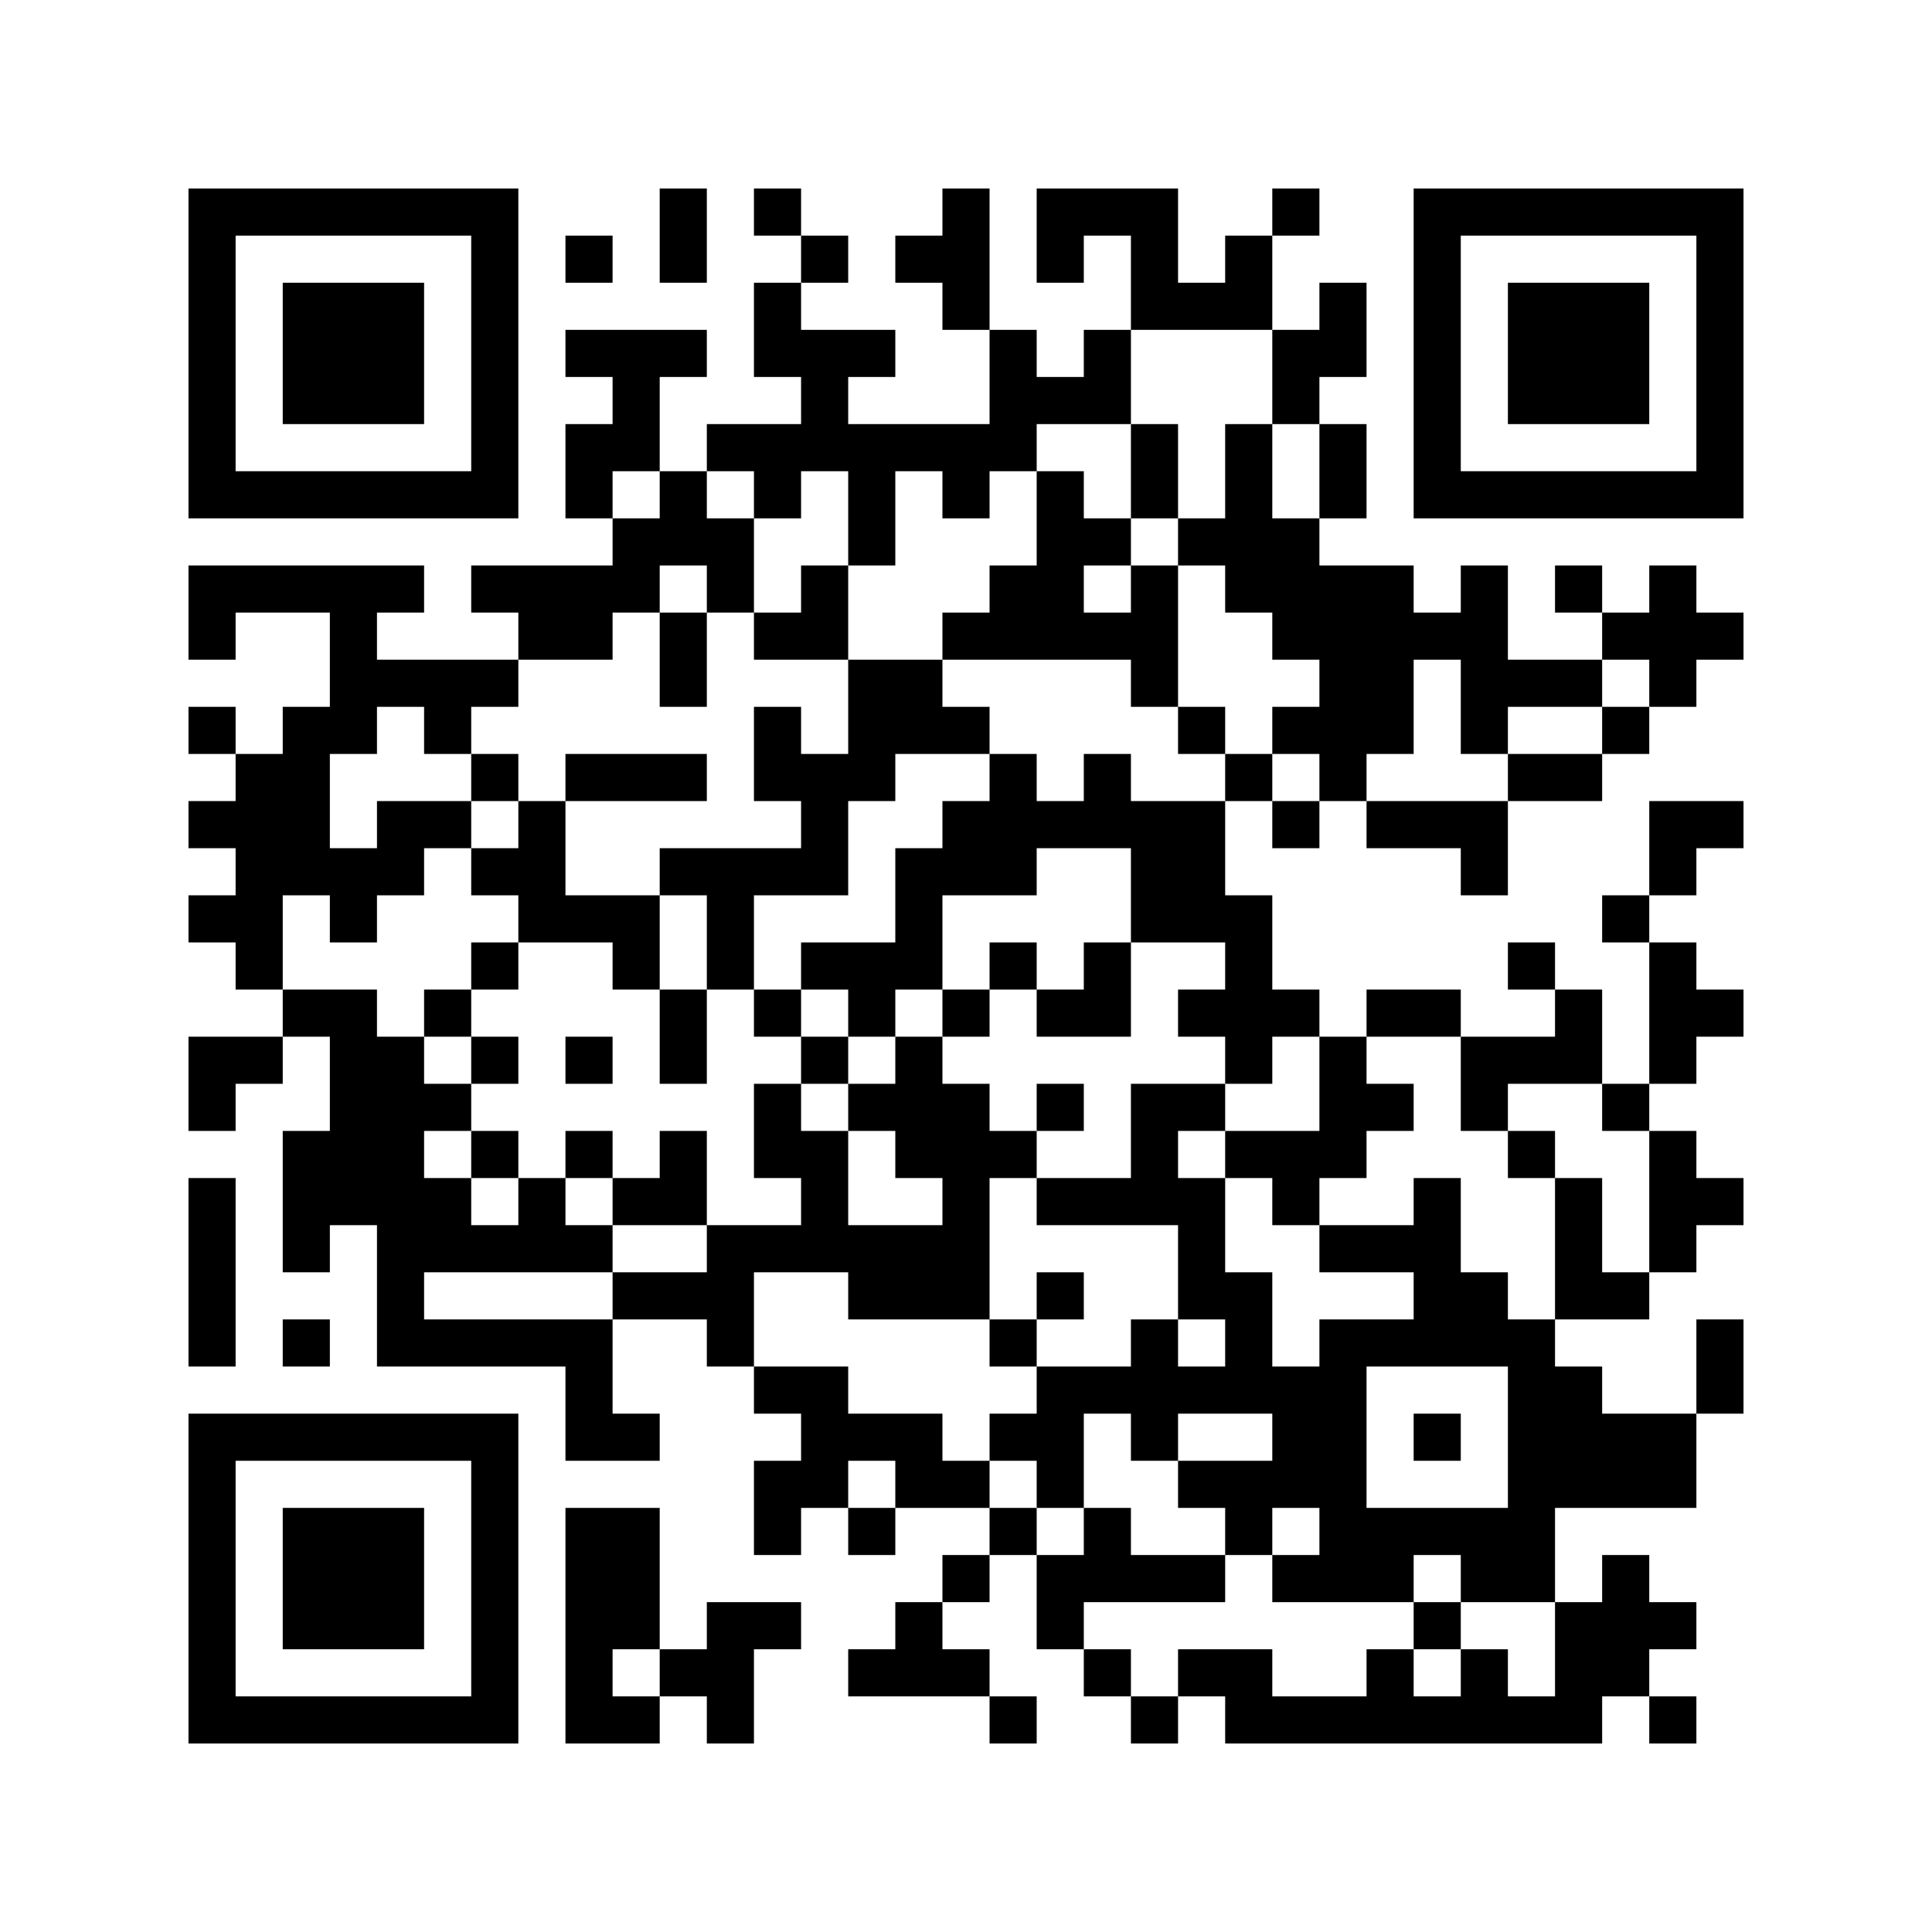
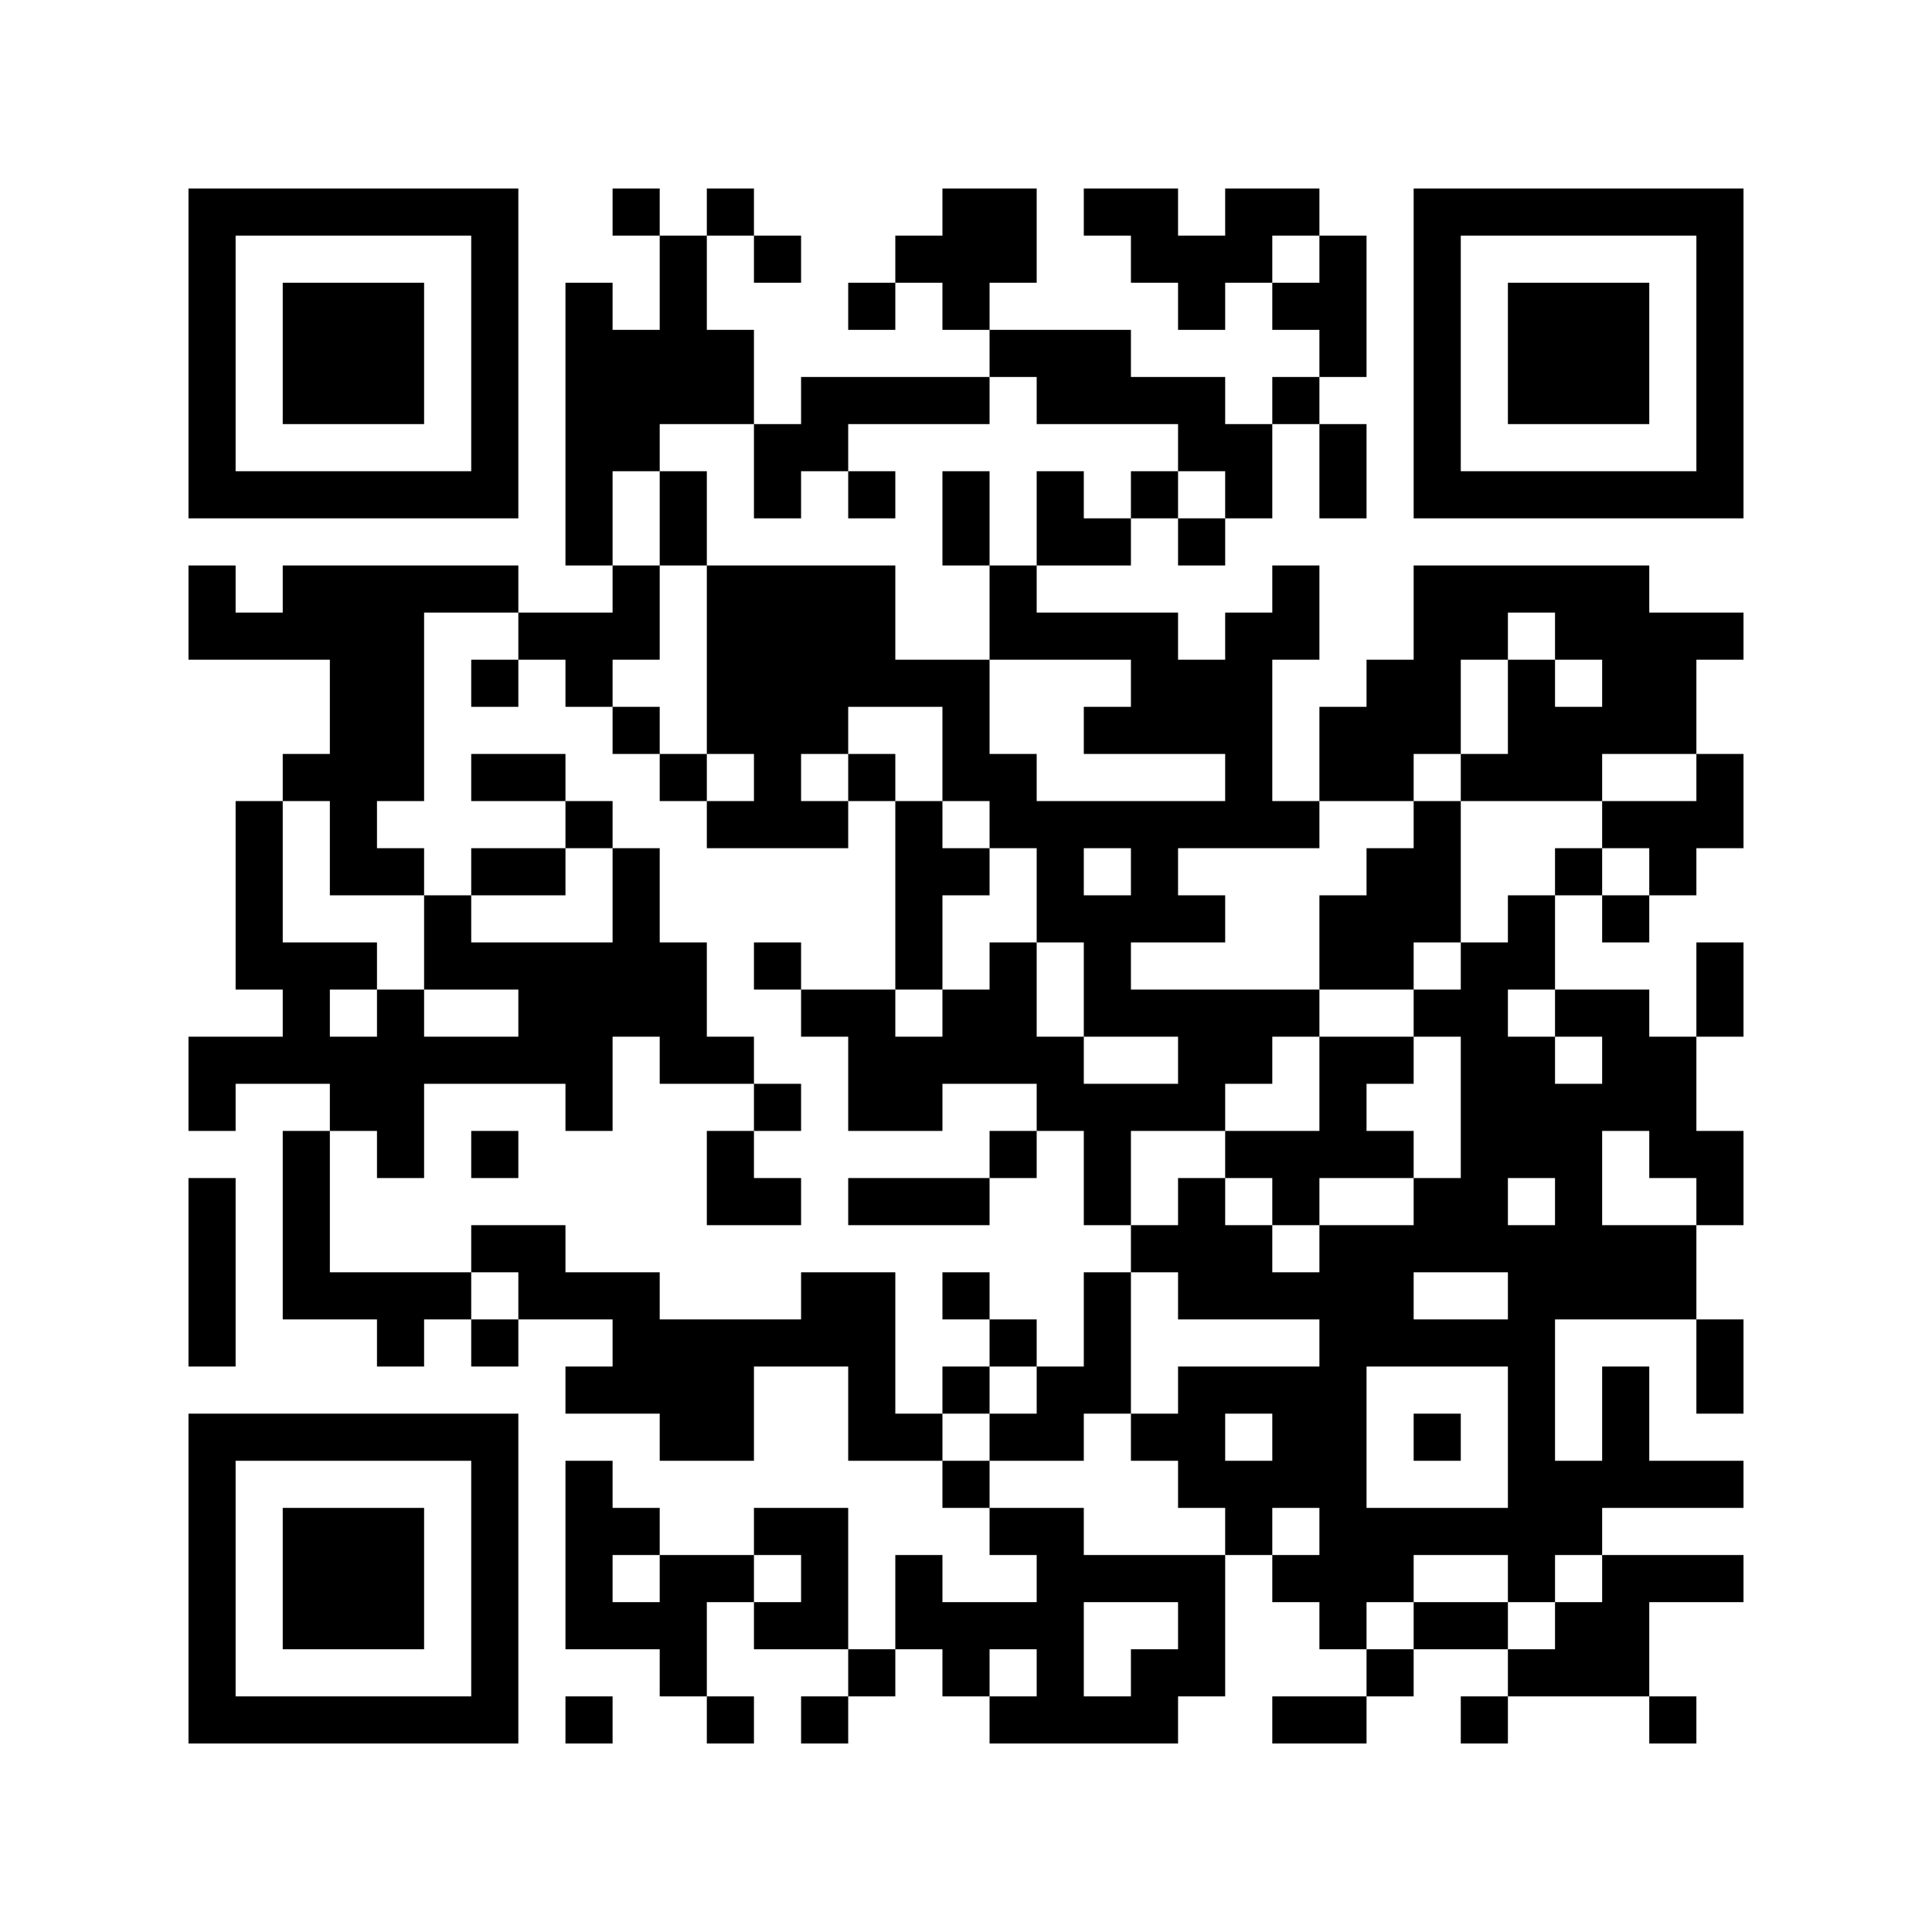
<svg xmlns="http://www.w3.org/2000/svg" viewBox="0 0 41 41">
  <rect width="100%" height="100%" fill="#FFF" />
-   <path d="M4 4h1v1H4zm1 0h1v1H5zm1 0h1v1H6zm1 0h1v1H7zm1 0h1v1H8zm1 0h1v1H9zm1 0h1v1h-1zm4 0h1v1h-1zm2 0h1v1h-1zm4 0h1v1h-1zm2 0h1v1h-1zm1 0h1v1h-1zm1 0h1v1h-1zm3 0h1v1h-1zm3 0h1v1h-1zm1 0h1v1h-1zm1 0h1v1h-1zm1 0h1v1h-1zm1 0h1v1h-1zm1 0h1v1h-1zm1 0h1v1h-1zM4 5h1v1H4zm6 0h1v1h-1zm2 0h1v1h-1zm2 0h1v1h-1zm3 0h1v1h-1zm2 0h1v1h-1zm1 0h1v1h-1zm2 0h1v1h-1zm2 0h1v1h-1zm2 0h1v1h-1zm4 0h1v1h-1zm6 0h1v1h-1zM4 6h1v1H4zm2 0h1v1H6zm1 0h1v1H7zm1 0h1v1H8zm2 0h1v1h-1zm6 0h1v1h-1zm4 0h1v1h-1zm4 0h1v1h-1zm1 0h1v1h-1zm1 0h1v1h-1zm2 0h1v1h-1zm2 0h1v1h-1zm2 0h1v1h-1zm1 0h1v1h-1zm1 0h1v1h-1zm2 0h1v1h-1zM4 7h1v1H4zm2 0h1v1H6zm1 0h1v1H7zm1 0h1v1H8zm2 0h1v1h-1zm2 0h1v1h-1zm1 0h1v1h-1zm1 0h1v1h-1zm2 0h1v1h-1zm1 0h1v1h-1zm1 0h1v1h-1zm3 0h1v1h-1zm2 0h1v1h-1zm4 0h1v1h-1zm1 0h1v1h-1zm2 0h1v1h-1zm2 0h1v1h-1zm1 0h1v1h-1zm1 0h1v1h-1zm2 0h1v1h-1zM4 8h1v1H4zm2 0h1v1H6zm1 0h1v1H7zm1 0h1v1H8zm2 0h1v1h-1zm3 0h1v1h-1zm4 0h1v1h-1zm4 0h1v1h-1zm1 0h1v1h-1zm1 0h1v1h-1zm4 0h1v1h-1zm3 0h1v1h-1zm2 0h1v1h-1zm1 0h1v1h-1zm1 0h1v1h-1zm2 0h1v1h-1zM4 9h1v1H4zm6 0h1v1h-1zm2 0h1v1h-1zm1 0h1v1h-1zm2 0h1v1h-1zm1 0h1v1h-1zm1 0h1v1h-1zm1 0h1v1h-1zm1 0h1v1h-1zm1 0h1v1h-1zm1 0h1v1h-1zm3 0h1v1h-1zm2 0h1v1h-1zm2 0h1v1h-1zm2 0h1v1h-1zm6 0h1v1h-1zM4 10h1v1H4zm1 0h1v1H5zm1 0h1v1H6zm1 0h1v1H7zm1 0h1v1H8zm1 0h1v1H9zm1 0h1v1h-1zm2 0h1v1h-1zm2 0h1v1h-1zm2 0h1v1h-1zm2 0h1v1h-1zm2 0h1v1h-1zm2 0h1v1h-1zm2 0h1v1h-1zm2 0h1v1h-1zm2 0h1v1h-1zm2 0h1v1h-1zm1 0h1v1h-1zm1 0h1v1h-1zm1 0h1v1h-1zm1 0h1v1h-1zm1 0h1v1h-1zm1 0h1v1h-1zm-23 1h1v1h-1zm1 0h1v1h-1zm1 0h1v1h-1zm3 0h1v1h-1zm4 0h1v1h-1zm1 0h1v1h-1zm2 0h1v1h-1zm1 0h1v1h-1zm1 0h1v1h-1zM4 12h1v1H4zm1 0h1v1H5zm1 0h1v1H6zm1 0h1v1H7zm1 0h1v1H8zm2 0h1v1h-1zm1 0h1v1h-1zm1 0h1v1h-1zm1 0h1v1h-1zm2 0h1v1h-1zm2 0h1v1h-1zm4 0h1v1h-1zm1 0h1v1h-1zm2 0h1v1h-1zm2 0h1v1h-1zm1 0h1v1h-1zm1 0h1v1h-1zm1 0h1v1h-1zm2 0h1v1h-1zm2 0h1v1h-1zm2 0h1v1h-1zM4 13h1v1H4zm3 0h1v1H7zm4 0h1v1h-1zm1 0h1v1h-1zm2 0h1v1h-1zm2 0h1v1h-1zm1 0h1v1h-1zm3 0h1v1h-1zm1 0h1v1h-1zm1 0h1v1h-1zm1 0h1v1h-1zm1 0h1v1h-1zm3 0h1v1h-1zm1 0h1v1h-1zm1 0h1v1h-1zm1 0h1v1h-1zm1 0h1v1h-1zm3 0h1v1h-1zm1 0h1v1h-1zm1 0h1v1h-1zM7 14h1v1H7zm1 0h1v1H8zm1 0h1v1H9zm1 0h1v1h-1zm4 0h1v1h-1zm4 0h1v1h-1zm1 0h1v1h-1zm5 0h1v1h-1zm4 0h1v1h-1zm1 0h1v1h-1zm2 0h1v1h-1zm1 0h1v1h-1zm1 0h1v1h-1zm2 0h1v1h-1zM4 15h1v1H4zm2 0h1v1H6zm1 0h1v1H7zm2 0h1v1H9zm7 0h1v1h-1zm2 0h1v1h-1zm1 0h1v1h-1zm1 0h1v1h-1zm5 0h1v1h-1zm2 0h1v1h-1zm1 0h1v1h-1zm1 0h1v1h-1zm2 0h1v1h-1zm3 0h1v1h-1zM5 16h1v1H5zm1 0h1v1H6zm4 0h1v1h-1zm2 0h1v1h-1zm1 0h1v1h-1zm1 0h1v1h-1zm2 0h1v1h-1zm1 0h1v1h-1zm1 0h1v1h-1zm3 0h1v1h-1zm2 0h1v1h-1zm3 0h1v1h-1zm2 0h1v1h-1zm4 0h1v1h-1zm1 0h1v1h-1zM4 17h1v1H4zm1 0h1v1H5zm1 0h1v1H6zm2 0h1v1H8zm1 0h1v1H9zm2 0h1v1h-1zm6 0h1v1h-1zm3 0h1v1h-1zm1 0h1v1h-1zm1 0h1v1h-1zm1 0h1v1h-1zm1 0h1v1h-1zm1 0h1v1h-1zm2 0h1v1h-1zm2 0h1v1h-1zm1 0h1v1h-1zm1 0h1v1h-1zm4 0h1v1h-1zm1 0h1v1h-1zM5 18h1v1H5zm1 0h1v1H6zm1 0h1v1H7zm1 0h1v1H8zm2 0h1v1h-1zm1 0h1v1h-1zm3 0h1v1h-1zm1 0h1v1h-1zm1 0h1v1h-1zm1 0h1v1h-1zm2 0h1v1h-1zm1 0h1v1h-1zm1 0h1v1h-1zm3 0h1v1h-1zm1 0h1v1h-1zm6 0h1v1h-1zm4 0h1v1h-1zM4 19h1v1H4zm1 0h1v1H5zm2 0h1v1H7zm4 0h1v1h-1zm1 0h1v1h-1zm1 0h1v1h-1zm2 0h1v1h-1zm4 0h1v1h-1zm5 0h1v1h-1zm1 0h1v1h-1zm1 0h1v1h-1zm8 0h1v1h-1zM5 20h1v1H5zm5 0h1v1h-1zm3 0h1v1h-1zm2 0h1v1h-1zm2 0h1v1h-1zm1 0h1v1h-1zm1 0h1v1h-1zm2 0h1v1h-1zm2 0h1v1h-1zm3 0h1v1h-1zm6 0h1v1h-1zm3 0h1v1h-1zM6 21h1v1H6zm1 0h1v1H7zm2 0h1v1H9zm5 0h1v1h-1zm2 0h1v1h-1zm2 0h1v1h-1zm2 0h1v1h-1zm2 0h1v1h-1zm1 0h1v1h-1zm2 0h1v1h-1zm1 0h1v1h-1zm1 0h1v1h-1zm2 0h1v1h-1zm1 0h1v1h-1zm3 0h1v1h-1zm2 0h1v1h-1zm1 0h1v1h-1zM4 22h1v1H4zm1 0h1v1H5zm2 0h1v1H7zm1 0h1v1H8zm2 0h1v1h-1zm2 0h1v1h-1zm2 0h1v1h-1zm3 0h1v1h-1zm2 0h1v1h-1zm7 0h1v1h-1zm2 0h1v1h-1zm3 0h1v1h-1zm1 0h1v1h-1zm1 0h1v1h-1zm2 0h1v1h-1zM4 23h1v1H4zm3 0h1v1H7zm1 0h1v1H8zm1 0h1v1H9zm7 0h1v1h-1zm2 0h1v1h-1zm1 0h1v1h-1zm1 0h1v1h-1zm2 0h1v1h-1zm2 0h1v1h-1zm1 0h1v1h-1zm3 0h1v1h-1zm1 0h1v1h-1zm2 0h1v1h-1zm3 0h1v1h-1zM6 24h1v1H6zm1 0h1v1H7zm1 0h1v1H8zm2 0h1v1h-1zm2 0h1v1h-1zm2 0h1v1h-1zm2 0h1v1h-1zm1 0h1v1h-1zm2 0h1v1h-1zm1 0h1v1h-1zm1 0h1v1h-1zm3 0h1v1h-1zm2 0h1v1h-1zm1 0h1v1h-1zm1 0h1v1h-1zm4 0h1v1h-1zm3 0h1v1h-1zM4 25h1v1H4zm2 0h1v1H6zm1 0h1v1H7zm1 0h1v1H8zm1 0h1v1H9zm2 0h1v1h-1zm2 0h1v1h-1zm1 0h1v1h-1zm3 0h1v1h-1zm3 0h1v1h-1zm2 0h1v1h-1zm1 0h1v1h-1zm1 0h1v1h-1zm1 0h1v1h-1zm2 0h1v1h-1zm3 0h1v1h-1zm3 0h1v1h-1zm2 0h1v1h-1zm1 0h1v1h-1zM4 26h1v1H4zm2 0h1v1H6zm2 0h1v1H8zm1 0h1v1H9zm1 0h1v1h-1zm1 0h1v1h-1zm1 0h1v1h-1zm3 0h1v1h-1zm1 0h1v1h-1zm1 0h1v1h-1zm1 0h1v1h-1zm1 0h1v1h-1zm1 0h1v1h-1zm5 0h1v1h-1zm3 0h1v1h-1zm1 0h1v1h-1zm1 0h1v1h-1zm3 0h1v1h-1zm2 0h1v1h-1zM4 27h1v1H4zm4 0h1v1H8zm5 0h1v1h-1zm1 0h1v1h-1zm1 0h1v1h-1zm3 0h1v1h-1zm1 0h1v1h-1zm1 0h1v1h-1zm2 0h1v1h-1zm3 0h1v1h-1zm1 0h1v1h-1zm4 0h1v1h-1zm1 0h1v1h-1zm2 0h1v1h-1zm1 0h1v1h-1zM4 28h1v1H4zm2 0h1v1H6zm2 0h1v1H8zm1 0h1v1H9zm1 0h1v1h-1zm1 0h1v1h-1zm1 0h1v1h-1zm3 0h1v1h-1zm6 0h1v1h-1zm3 0h1v1h-1zm2 0h1v1h-1zm2 0h1v1h-1zm1 0h1v1h-1zm1 0h1v1h-1zm1 0h1v1h-1zm1 0h1v1h-1zm4 0h1v1h-1zm-24 1h1v1h-1zm4 0h1v1h-1zm1 0h1v1h-1zm5 0h1v1h-1zm1 0h1v1h-1zm1 0h1v1h-1zm1 0h1v1h-1zm1 0h1v1h-1zm1 0h1v1h-1zm1 0h1v1h-1zm4 0h1v1h-1zm1 0h1v1h-1zm3 0h1v1h-1zM4 30h1v1H4zm1 0h1v1H5zm1 0h1v1H6zm1 0h1v1H7zm1 0h1v1H8zm1 0h1v1H9zm1 0h1v1h-1zm2 0h1v1h-1zm1 0h1v1h-1zm4 0h1v1h-1zm1 0h1v1h-1zm1 0h1v1h-1zm2 0h1v1h-1zm1 0h1v1h-1zm2 0h1v1h-1zm3 0h1v1h-1zm1 0h1v1h-1zm2 0h1v1h-1zm2 0h1v1h-1zm1 0h1v1h-1zm1 0h1v1h-1zm1 0h1v1h-1zM4 31h1v1H4zm6 0h1v1h-1zm6 0h1v1h-1zm1 0h1v1h-1zm2 0h1v1h-1zm1 0h1v1h-1zm2 0h1v1h-1zm3 0h1v1h-1zm1 0h1v1h-1zm1 0h1v1h-1zm1 0h1v1h-1zm4 0h1v1h-1zm1 0h1v1h-1zm1 0h1v1h-1zm1 0h1v1h-1zM4 32h1v1H4zm2 0h1v1H6zm1 0h1v1H7zm1 0h1v1H8zm2 0h1v1h-1zm2 0h1v1h-1zm1 0h1v1h-1zm3 0h1v1h-1zm2 0h1v1h-1zm3 0h1v1h-1zm2 0h1v1h-1zm3 0h1v1h-1zm2 0h1v1h-1zm1 0h1v1h-1zm1 0h1v1h-1zm1 0h1v1h-1zm1 0h1v1h-1zM4 33h1v1H4zm2 0h1v1H6zm1 0h1v1H7zm1 0h1v1H8zm2 0h1v1h-1zm2 0h1v1h-1zm1 0h1v1h-1zm7 0h1v1h-1zm2 0h1v1h-1zm1 0h1v1h-1zm1 0h1v1h-1zm1 0h1v1h-1zm2 0h1v1h-1zm1 0h1v1h-1zm1 0h1v1h-1zm2 0h1v1h-1zm1 0h1v1h-1zm2 0h1v1h-1zM4 34h1v1H4zm2 0h1v1H6zm1 0h1v1H7zm1 0h1v1H8zm2 0h1v1h-1zm2 0h1v1h-1zm1 0h1v1h-1zm2 0h1v1h-1zm1 0h1v1h-1zm3 0h1v1h-1zm3 0h1v1h-1zm8 0h1v1h-1zm3 0h1v1h-1zm1 0h1v1h-1zm1 0h1v1h-1zM4 35h1v1H4zm6 0h1v1h-1zm2 0h1v1h-1zm2 0h1v1h-1zm1 0h1v1h-1zm3 0h1v1h-1zm1 0h1v1h-1zm1 0h1v1h-1zm3 0h1v1h-1zm2 0h1v1h-1zm1 0h1v1h-1zm3 0h1v1h-1zm2 0h1v1h-1zm2 0h1v1h-1zm1 0h1v1h-1zM4 36h1v1H4zm1 0h1v1H5zm1 0h1v1H6zm1 0h1v1H7zm1 0h1v1H8zm1 0h1v1H9zm1 0h1v1h-1zm2 0h1v1h-1zm1 0h1v1h-1zm2 0h1v1h-1zm6 0h1v1h-1zm3 0h1v1h-1zm2 0h1v1h-1zm1 0h1v1h-1zm1 0h1v1h-1zm1 0h1v1h-1zm1 0h1v1h-1zm1 0h1v1h-1zm1 0h1v1h-1zm1 0h1v1h-1zm2 0h1v1h-1z" />
+   <path d="M4 4h1v1H4zm1 0h1v1H5zm1 0h1v1H6zm1 0h1v1H7zm1 0h1v1H8zm1 0h1v1H9zm1 0h1v1h-1zm3 0h1v1h-1zm2 0h1v1h-1zm5 0h1v1h-1zm1 0h1v1h-1zm2 0h1v1h-1zm1 0h1v1h-1zm2 0h1v1h-1zm1 0h1v1h-1zm3 0h1v1h-1zm1 0h1v1h-1zm1 0h1v1h-1zm1 0h1v1h-1zm1 0h1v1h-1zm1 0h1v1h-1zm1 0h1v1h-1zM4 5h1v1H4zm6 0h1v1h-1zm4 0h1v1h-1zm2 0h1v1h-1zm3 0h1v1h-1zm1 0h1v1h-1zm1 0h1v1h-1zm3 0h1v1h-1zm1 0h1v1h-1zm1 0h1v1h-1zm2 0h1v1h-1zm2 0h1v1h-1zm6 0h1v1h-1zM4 6h1v1H4zm2 0h1v1H6zm1 0h1v1H7zm1 0h1v1H8zm2 0h1v1h-1zm2 0h1v1h-1zm2 0h1v1h-1zm4 0h1v1h-1zm2 0h1v1h-1zm5 0h1v1h-1zm2 0h1v1h-1zm1 0h1v1h-1zm2 0h1v1h-1zm2 0h1v1h-1zm1 0h1v1h-1zm1 0h1v1h-1zm2 0h1v1h-1zM4 7h1v1H4zm2 0h1v1H6zm1 0h1v1H7zm1 0h1v1H8zm2 0h1v1h-1zm2 0h1v1h-1zm1 0h1v1h-1zm1 0h1v1h-1zm1 0h1v1h-1zm6 0h1v1h-1zm1 0h1v1h-1zm1 0h1v1h-1zm5 0h1v1h-1zm2 0h1v1h-1zm2 0h1v1h-1zm1 0h1v1h-1zm1 0h1v1h-1zm2 0h1v1h-1zM4 8h1v1H4zm2 0h1v1H6zm1 0h1v1H7zm1 0h1v1H8zm2 0h1v1h-1zm2 0h1v1h-1zm1 0h1v1h-1zm1 0h1v1h-1zm1 0h1v1h-1zm2 0h1v1h-1zm1 0h1v1h-1zm1 0h1v1h-1zm1 0h1v1h-1zm2 0h1v1h-1zm1 0h1v1h-1zm1 0h1v1h-1zm1 0h1v1h-1zm2 0h1v1h-1zm3 0h1v1h-1zm2 0h1v1h-1zm1 0h1v1h-1zm1 0h1v1h-1zm2 0h1v1h-1zM4 9h1v1H4zm6 0h1v1h-1zm2 0h1v1h-1zm1 0h1v1h-1zm3 0h1v1h-1zm1 0h1v1h-1zm8 0h1v1h-1zm1 0h1v1h-1zm2 0h1v1h-1zm2 0h1v1h-1zm6 0h1v1h-1zM4 10h1v1H4zm1 0h1v1H5zm1 0h1v1H6zm1 0h1v1H7zm1 0h1v1H8zm1 0h1v1H9zm1 0h1v1h-1zm2 0h1v1h-1zm2 0h1v1h-1zm2 0h1v1h-1zm2 0h1v1h-1zm2 0h1v1h-1zm2 0h1v1h-1zm2 0h1v1h-1zm2 0h1v1h-1zm2 0h1v1h-1zm2 0h1v1h-1zm1 0h1v1h-1zm1 0h1v1h-1zm1 0h1v1h-1zm1 0h1v1h-1zm1 0h1v1h-1zm1 0h1v1h-1zm-24 1h1v1h-1zm2 0h1v1h-1zm6 0h1v1h-1zm2 0h1v1h-1zm1 0h1v1h-1zm2 0h1v1h-1zM4 12h1v1H4zm2 0h1v1H6zm1 0h1v1H7zm1 0h1v1H8zm1 0h1v1H9zm1 0h1v1h-1zm3 0h1v1h-1zm2 0h1v1h-1zm1 0h1v1h-1zm1 0h1v1h-1zm1 0h1v1h-1zm3 0h1v1h-1zm6 0h1v1h-1zm3 0h1v1h-1zm1 0h1v1h-1zm1 0h1v1h-1zm1 0h1v1h-1zm1 0h1v1h-1zM4 13h1v1H4zm1 0h1v1H5zm1 0h1v1H6zm1 0h1v1H7zm1 0h1v1H8zm3 0h1v1h-1zm1 0h1v1h-1zm1 0h1v1h-1zm2 0h1v1h-1zm1 0h1v1h-1zm1 0h1v1h-1zm1 0h1v1h-1zm3 0h1v1h-1zm1 0h1v1h-1zm1 0h1v1h-1zm1 0h1v1h-1zm2 0h1v1h-1zm1 0h1v1h-1zm3 0h1v1h-1zm1 0h1v1h-1zm2 0h1v1h-1zm1 0h1v1h-1zm1 0h1v1h-1zm1 0h1v1h-1zM7 14h1v1H7zm1 0h1v1H8zm2 0h1v1h-1zm2 0h1v1h-1zm3 0h1v1h-1zm1 0h1v1h-1zm1 0h1v1h-1zm1 0h1v1h-1zm1 0h1v1h-1zm1 0h1v1h-1zm4 0h1v1h-1zm1 0h1v1h-1zm1 0h1v1h-1zm3 0h1v1h-1zm1 0h1v1h-1zm2 0h1v1h-1zm2 0h1v1h-1zm1 0h1v1h-1zM7 15h1v1H7zm1 0h1v1H8zm5 0h1v1h-1zm2 0h1v1h-1zm1 0h1v1h-1zm1 0h1v1h-1zm3 0h1v1h-1zm3 0h1v1h-1zm1 0h1v1h-1zm1 0h1v1h-1zm1 0h1v1h-1zm2 0h1v1h-1zm1 0h1v1h-1zm1 0h1v1h-1zm2 0h1v1h-1zm1 0h1v1h-1zm1 0h1v1h-1zm1 0h1v1h-1zM6 16h1v1H6zm1 0h1v1H7zm1 0h1v1H8zm2 0h1v1h-1zm1 0h1v1h-1zm3 0h1v1h-1zm2 0h1v1h-1zm2 0h1v1h-1zm2 0h1v1h-1zm1 0h1v1h-1zm5 0h1v1h-1zm2 0h1v1h-1zm1 0h1v1h-1zm2 0h1v1h-1zm1 0h1v1h-1zm1 0h1v1h-1zm3 0h1v1h-1zM5 17h1v1H5zm2 0h1v1H7zm5 0h1v1h-1zm3 0h1v1h-1zm1 0h1v1h-1zm1 0h1v1h-1zm2 0h1v1h-1zm2 0h1v1h-1zm1 0h1v1h-1zm1 0h1v1h-1zm1 0h1v1h-1zm1 0h1v1h-1zm1 0h1v1h-1zm1 0h1v1h-1zm3 0h1v1h-1zm4 0h1v1h-1zm1 0h1v1h-1zm1 0h1v1h-1zM5 18h1v1H5zm2 0h1v1H7zm1 0h1v1H8zm2 0h1v1h-1zm1 0h1v1h-1zm2 0h1v1h-1zm6 0h1v1h-1zm1 0h1v1h-1zm2 0h1v1h-1zm2 0h1v1h-1zm5 0h1v1h-1zm1 0h1v1h-1zm3 0h1v1h-1zm2 0h1v1h-1zM5 19h1v1H5zm4 0h1v1H9zm4 0h1v1h-1zm6 0h1v1h-1zm3 0h1v1h-1zm1 0h1v1h-1zm1 0h1v1h-1zm1 0h1v1h-1zm3 0h1v1h-1zm1 0h1v1h-1zm1 0h1v1h-1zm2 0h1v1h-1zm2 0h1v1h-1zM5 20h1v1H5zm1 0h1v1H6zm1 0h1v1H7zm2 0h1v1H9zm1 0h1v1h-1zm1 0h1v1h-1zm1 0h1v1h-1zm1 0h1v1h-1zm1 0h1v1h-1zm2 0h1v1h-1zm3 0h1v1h-1zm2 0h1v1h-1zm2 0h1v1h-1zm5 0h1v1h-1zm1 0h1v1h-1zm2 0h1v1h-1zm1 0h1v1h-1zm4 0h1v1h-1zM6 21h1v1H6zm2 0h1v1H8zm3 0h1v1h-1zm1 0h1v1h-1zm1 0h1v1h-1zm1 0h1v1h-1zm3 0h1v1h-1zm1 0h1v1h-1zm2 0h1v1h-1zm1 0h1v1h-1zm2 0h1v1h-1zm1 0h1v1h-1zm1 0h1v1h-1zm1 0h1v1h-1zm1 0h1v1h-1zm3 0h1v1h-1zm1 0h1v1h-1zm2 0h1v1h-1zm1 0h1v1h-1zm2 0h1v1h-1zM4 22h1v1H4zm1 0h1v1H5zm1 0h1v1H6zm1 0h1v1H7zm1 0h1v1H8zm1 0h1v1H9zm1 0h1v1h-1zm1 0h1v1h-1zm1 0h1v1h-1zm2 0h1v1h-1zm1 0h1v1h-1zm3 0h1v1h-1zm1 0h1v1h-1zm1 0h1v1h-1zm1 0h1v1h-1zm1 0h1v1h-1zm3 0h1v1h-1zm1 0h1v1h-1zm2 0h1v1h-1zm1 0h1v1h-1zm2 0h1v1h-1zm1 0h1v1h-1zm2 0h1v1h-1zm1 0h1v1h-1zM4 23h1v1H4zm3 0h1v1H7zm1 0h1v1H8zm4 0h1v1h-1zm4 0h1v1h-1zm2 0h1v1h-1zm1 0h1v1h-1zm3 0h1v1h-1zm1 0h1v1h-1zm1 0h1v1h-1zm1 0h1v1h-1zm3 0h1v1h-1zm3 0h1v1h-1zm1 0h1v1h-1zm1 0h1v1h-1zm1 0h1v1h-1zm1 0h1v1h-1zM6 24h1v1H6zm2 0h1v1H8zm2 0h1v1h-1zm5 0h1v1h-1zm6 0h1v1h-1zm2 0h1v1h-1zm3 0h1v1h-1zm1 0h1v1h-1zm1 0h1v1h-1zm1 0h1v1h-1zm2 0h1v1h-1zm1 0h1v1h-1zm1 0h1v1h-1zm2 0h1v1h-1zm1 0h1v1h-1zM4 25h1v1H4zm2 0h1v1H6zm9 0h1v1h-1zm1 0h1v1h-1zm2 0h1v1h-1zm1 0h1v1h-1zm1 0h1v1h-1zm3 0h1v1h-1zm2 0h1v1h-1zm2 0h1v1h-1zm3 0h1v1h-1zm1 0h1v1h-1zm2 0h1v1h-1zm3 0h1v1h-1zM4 26h1v1H4zm2 0h1v1H6zm4 0h1v1h-1zm1 0h1v1h-1zm13 0h1v1h-1zm1 0h1v1h-1zm1 0h1v1h-1zm2 0h1v1h-1zm1 0h1v1h-1zm1 0h1v1h-1zm1 0h1v1h-1zm1 0h1v1h-1zm1 0h1v1h-1zm1 0h1v1h-1zm1 0h1v1h-1zM4 27h1v1H4zm2 0h1v1H6zm1 0h1v1H7zm1 0h1v1H8zm1 0h1v1H9zm2 0h1v1h-1zm1 0h1v1h-1zm1 0h1v1h-1zm4 0h1v1h-1zm1 0h1v1h-1zm2 0h1v1h-1zm3 0h1v1h-1zm2 0h1v1h-1zm1 0h1v1h-1zm1 0h1v1h-1zm1 0h1v1h-1zm1 0h1v1h-1zm3 0h1v1h-1zm1 0h1v1h-1zm1 0h1v1h-1zm1 0h1v1h-1zM4 28h1v1H4zm4 0h1v1H8zm2 0h1v1h-1zm3 0h1v1h-1zm1 0h1v1h-1zm1 0h1v1h-1zm1 0h1v1h-1zm1 0h1v1h-1zm1 0h1v1h-1zm3 0h1v1h-1zm2 0h1v1h-1zm5 0h1v1h-1zm1 0h1v1h-1zm1 0h1v1h-1zm1 0h1v1h-1zm1 0h1v1h-1zm4 0h1v1h-1zm-24 1h1v1h-1zm1 0h1v1h-1zm1 0h1v1h-1zm1 0h1v1h-1zm3 0h1v1h-1zm2 0h1v1h-1zm2 0h1v1h-1zm1 0h1v1h-1zm2 0h1v1h-1zm1 0h1v1h-1zm1 0h1v1h-1zm1 0h1v1h-1zm4 0h1v1h-1zm2 0h1v1h-1zm2 0h1v1h-1zM4 30h1v1H4zm1 0h1v1H5zm1 0h1v1H6zm1 0h1v1H7zm1 0h1v1H8zm1 0h1v1H9zm1 0h1v1h-1zm4 0h1v1h-1zm1 0h1v1h-1zm3 0h1v1h-1zm1 0h1v1h-1zm2 0h1v1h-1zm1 0h1v1h-1zm2 0h1v1h-1zm1 0h1v1h-1zm2 0h1v1h-1zm1 0h1v1h-1zm2 0h1v1h-1zm2 0h1v1h-1zm2 0h1v1h-1zM4 31h1v1H4zm6 0h1v1h-1zm2 0h1v1h-1zm8 0h1v1h-1zm5 0h1v1h-1zm1 0h1v1h-1zm1 0h1v1h-1zm1 0h1v1h-1zm4 0h1v1h-1zm1 0h1v1h-1zm1 0h1v1h-1zm1 0h1v1h-1zm1 0h1v1h-1zM4 32h1v1H4zm2 0h1v1H6zm1 0h1v1H7zm1 0h1v1H8zm2 0h1v1h-1zm2 0h1v1h-1zm1 0h1v1h-1zm3 0h1v1h-1zm1 0h1v1h-1zm4 0h1v1h-1zm1 0h1v1h-1zm4 0h1v1h-1zm2 0h1v1h-1zm1 0h1v1h-1zm1 0h1v1h-1zm1 0h1v1h-1zm1 0h1v1h-1zm1 0h1v1h-1zM4 33h1v1H4zm2 0h1v1H6zm1 0h1v1H7zm1 0h1v1H8zm2 0h1v1h-1zm2 0h1v1h-1zm2 0h1v1h-1zm1 0h1v1h-1zm2 0h1v1h-1zm2 0h1v1h-1zm3 0h1v1h-1zm1 0h1v1h-1zm1 0h1v1h-1zm1 0h1v1h-1zm2 0h1v1h-1zm1 0h1v1h-1zm1 0h1v1h-1zm3 0h1v1h-1zm2 0h1v1h-1zm1 0h1v1h-1zm1 0h1v1h-1zM4 34h1v1H4zm2 0h1v1H6zm1 0h1v1H7zm1 0h1v1H8zm2 0h1v1h-1zm2 0h1v1h-1zm1 0h1v1h-1zm1 0h1v1h-1zm2 0h1v1h-1zm1 0h1v1h-1zm2 0h1v1h-1zm1 0h1v1h-1zm1 0h1v1h-1zm1 0h1v1h-1zm3 0h1v1h-1zm3 0h1v1h-1zm2 0h1v1h-1zm1 0h1v1h-1zm2 0h1v1h-1zm1 0h1v1h-1zM4 35h1v1H4zm6 0h1v1h-1zm4 0h1v1h-1zm4 0h1v1h-1zm2 0h1v1h-1zm2 0h1v1h-1zm2 0h1v1h-1zm1 0h1v1h-1zm4 0h1v1h-1zm3 0h1v1h-1zm1 0h1v1h-1zm1 0h1v1h-1zM4 36h1v1H4zm1 0h1v1H5zm1 0h1v1H6zm1 0h1v1H7zm1 0h1v1H8zm1 0h1v1H9zm1 0h1v1h-1zm2 0h1v1h-1zm3 0h1v1h-1zm2 0h1v1h-1zm4 0h1v1h-1zm1 0h1v1h-1zm1 0h1v1h-1zm1 0h1v1h-1zm3 0h1v1h-1zm1 0h1v1h-1zm3 0h1v1h-1zm4 0h1v1h-1z" />
</svg>
